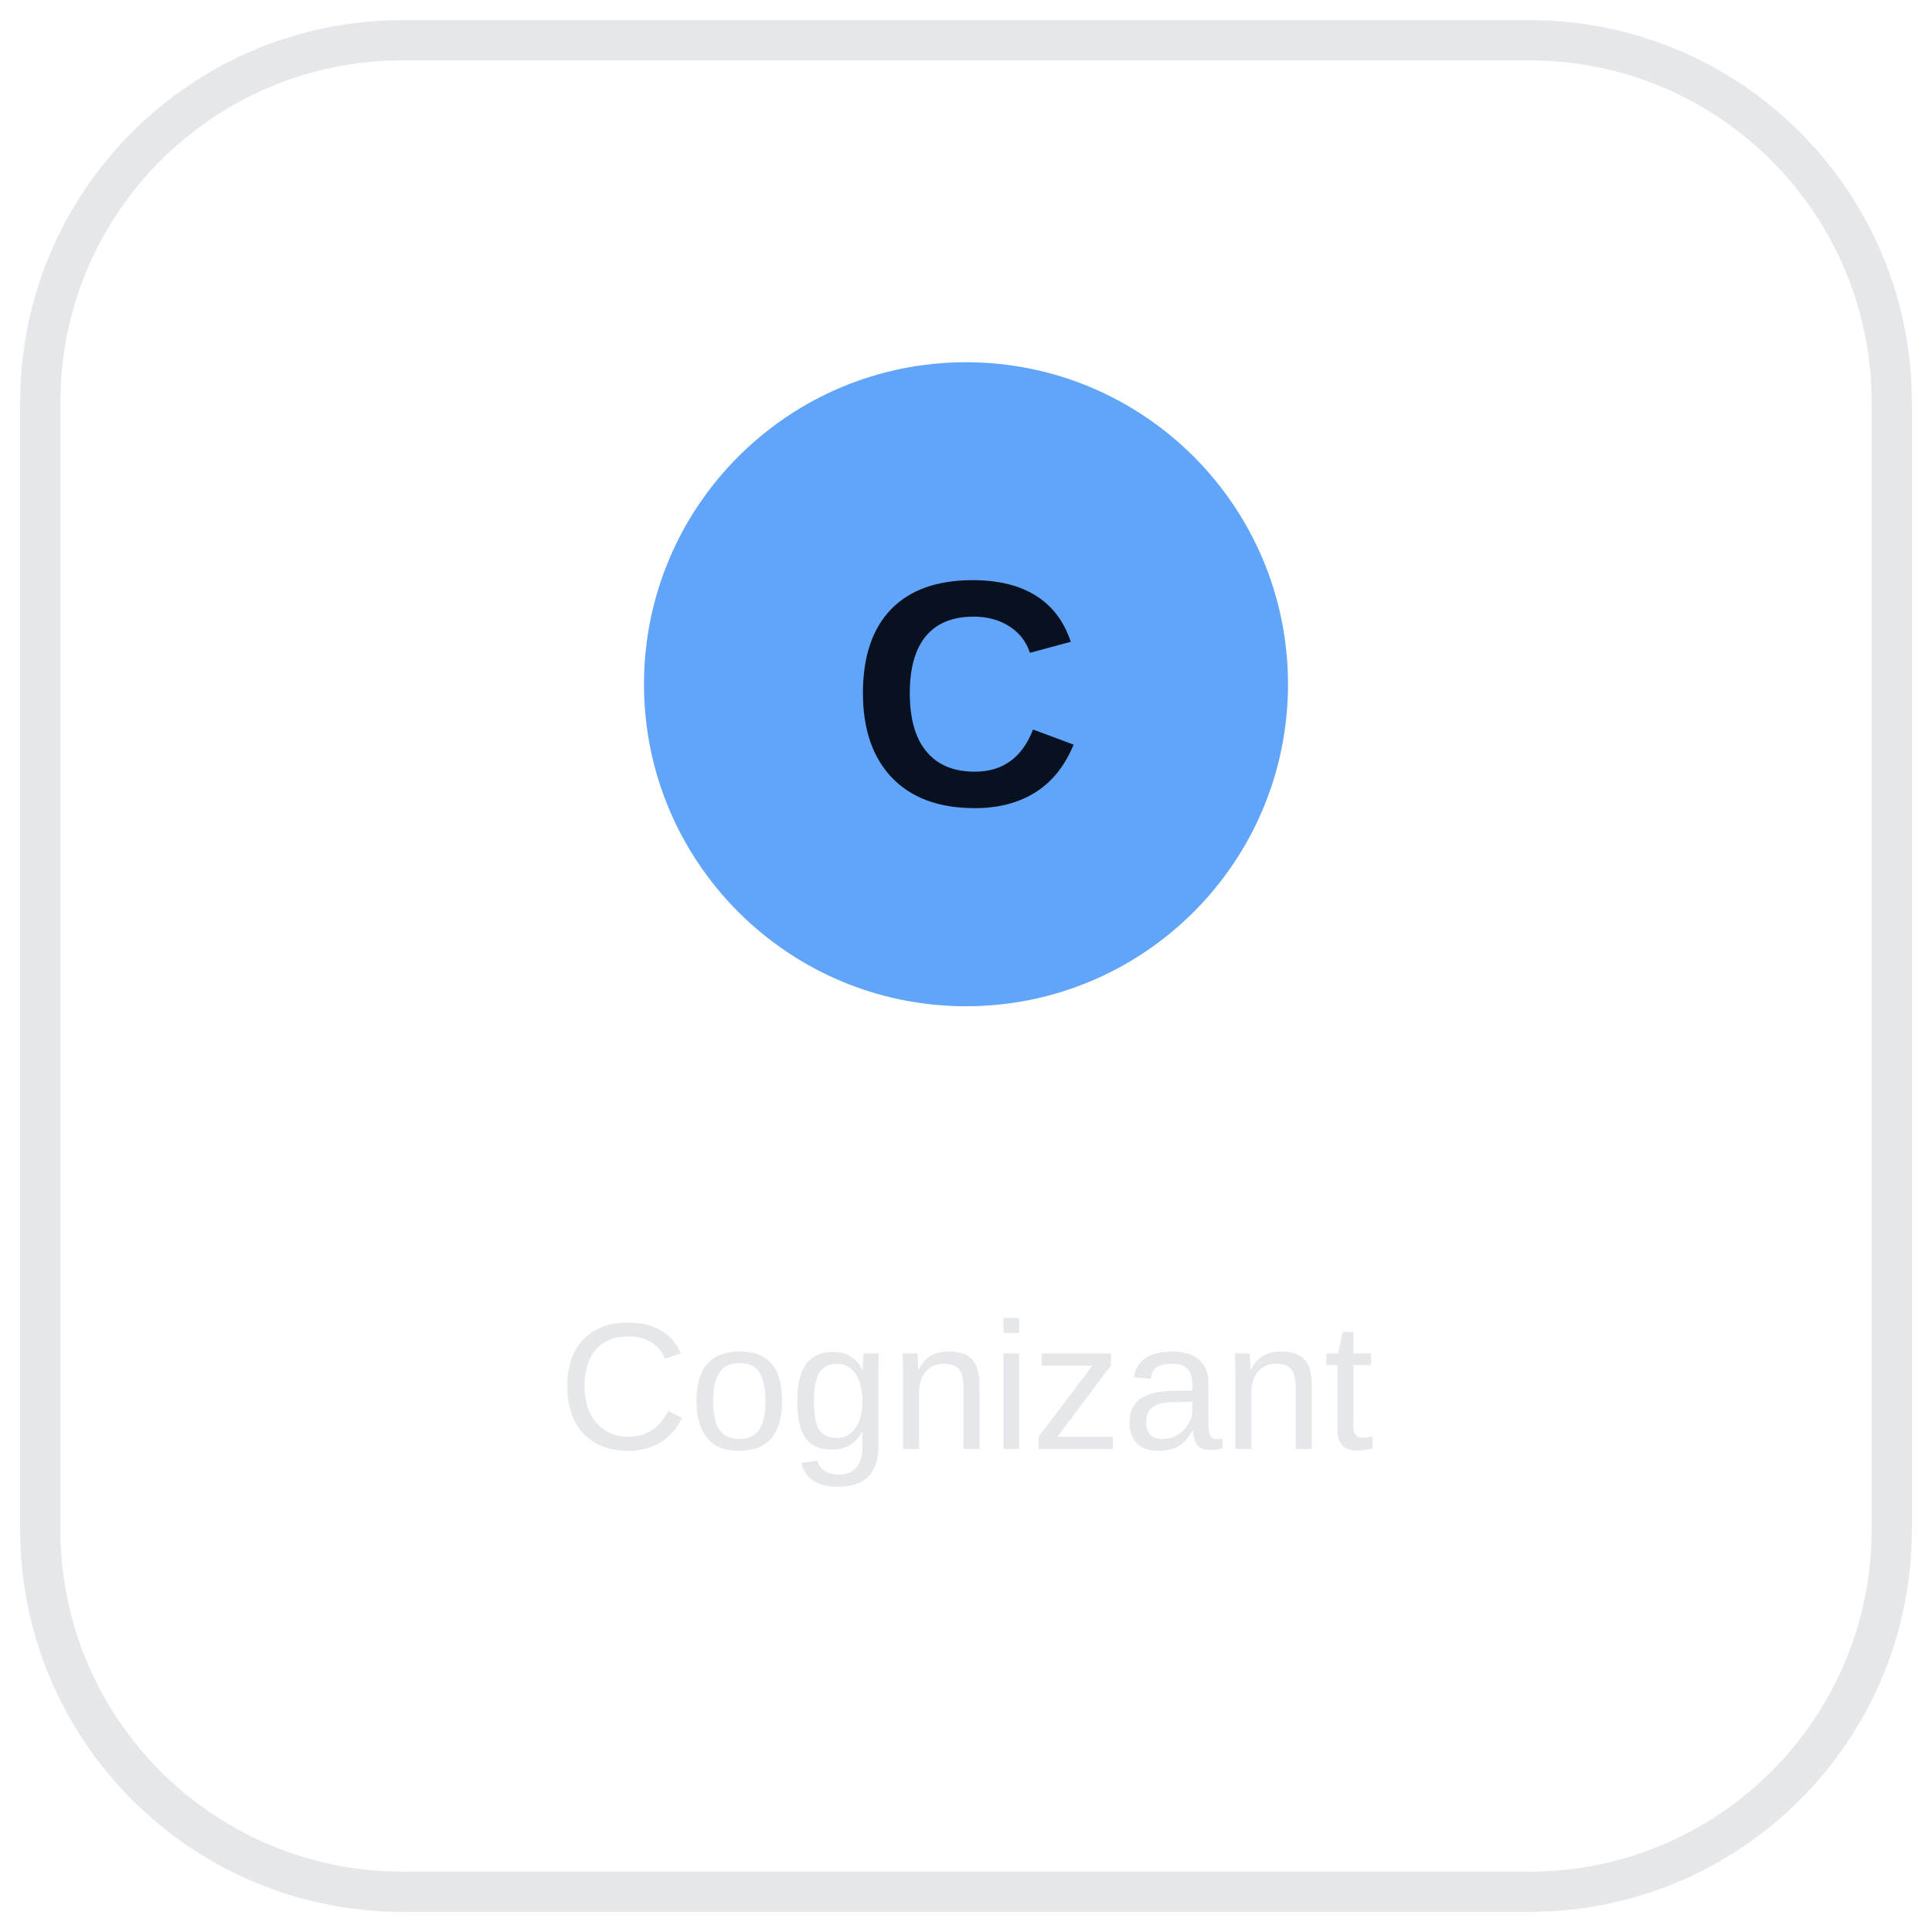
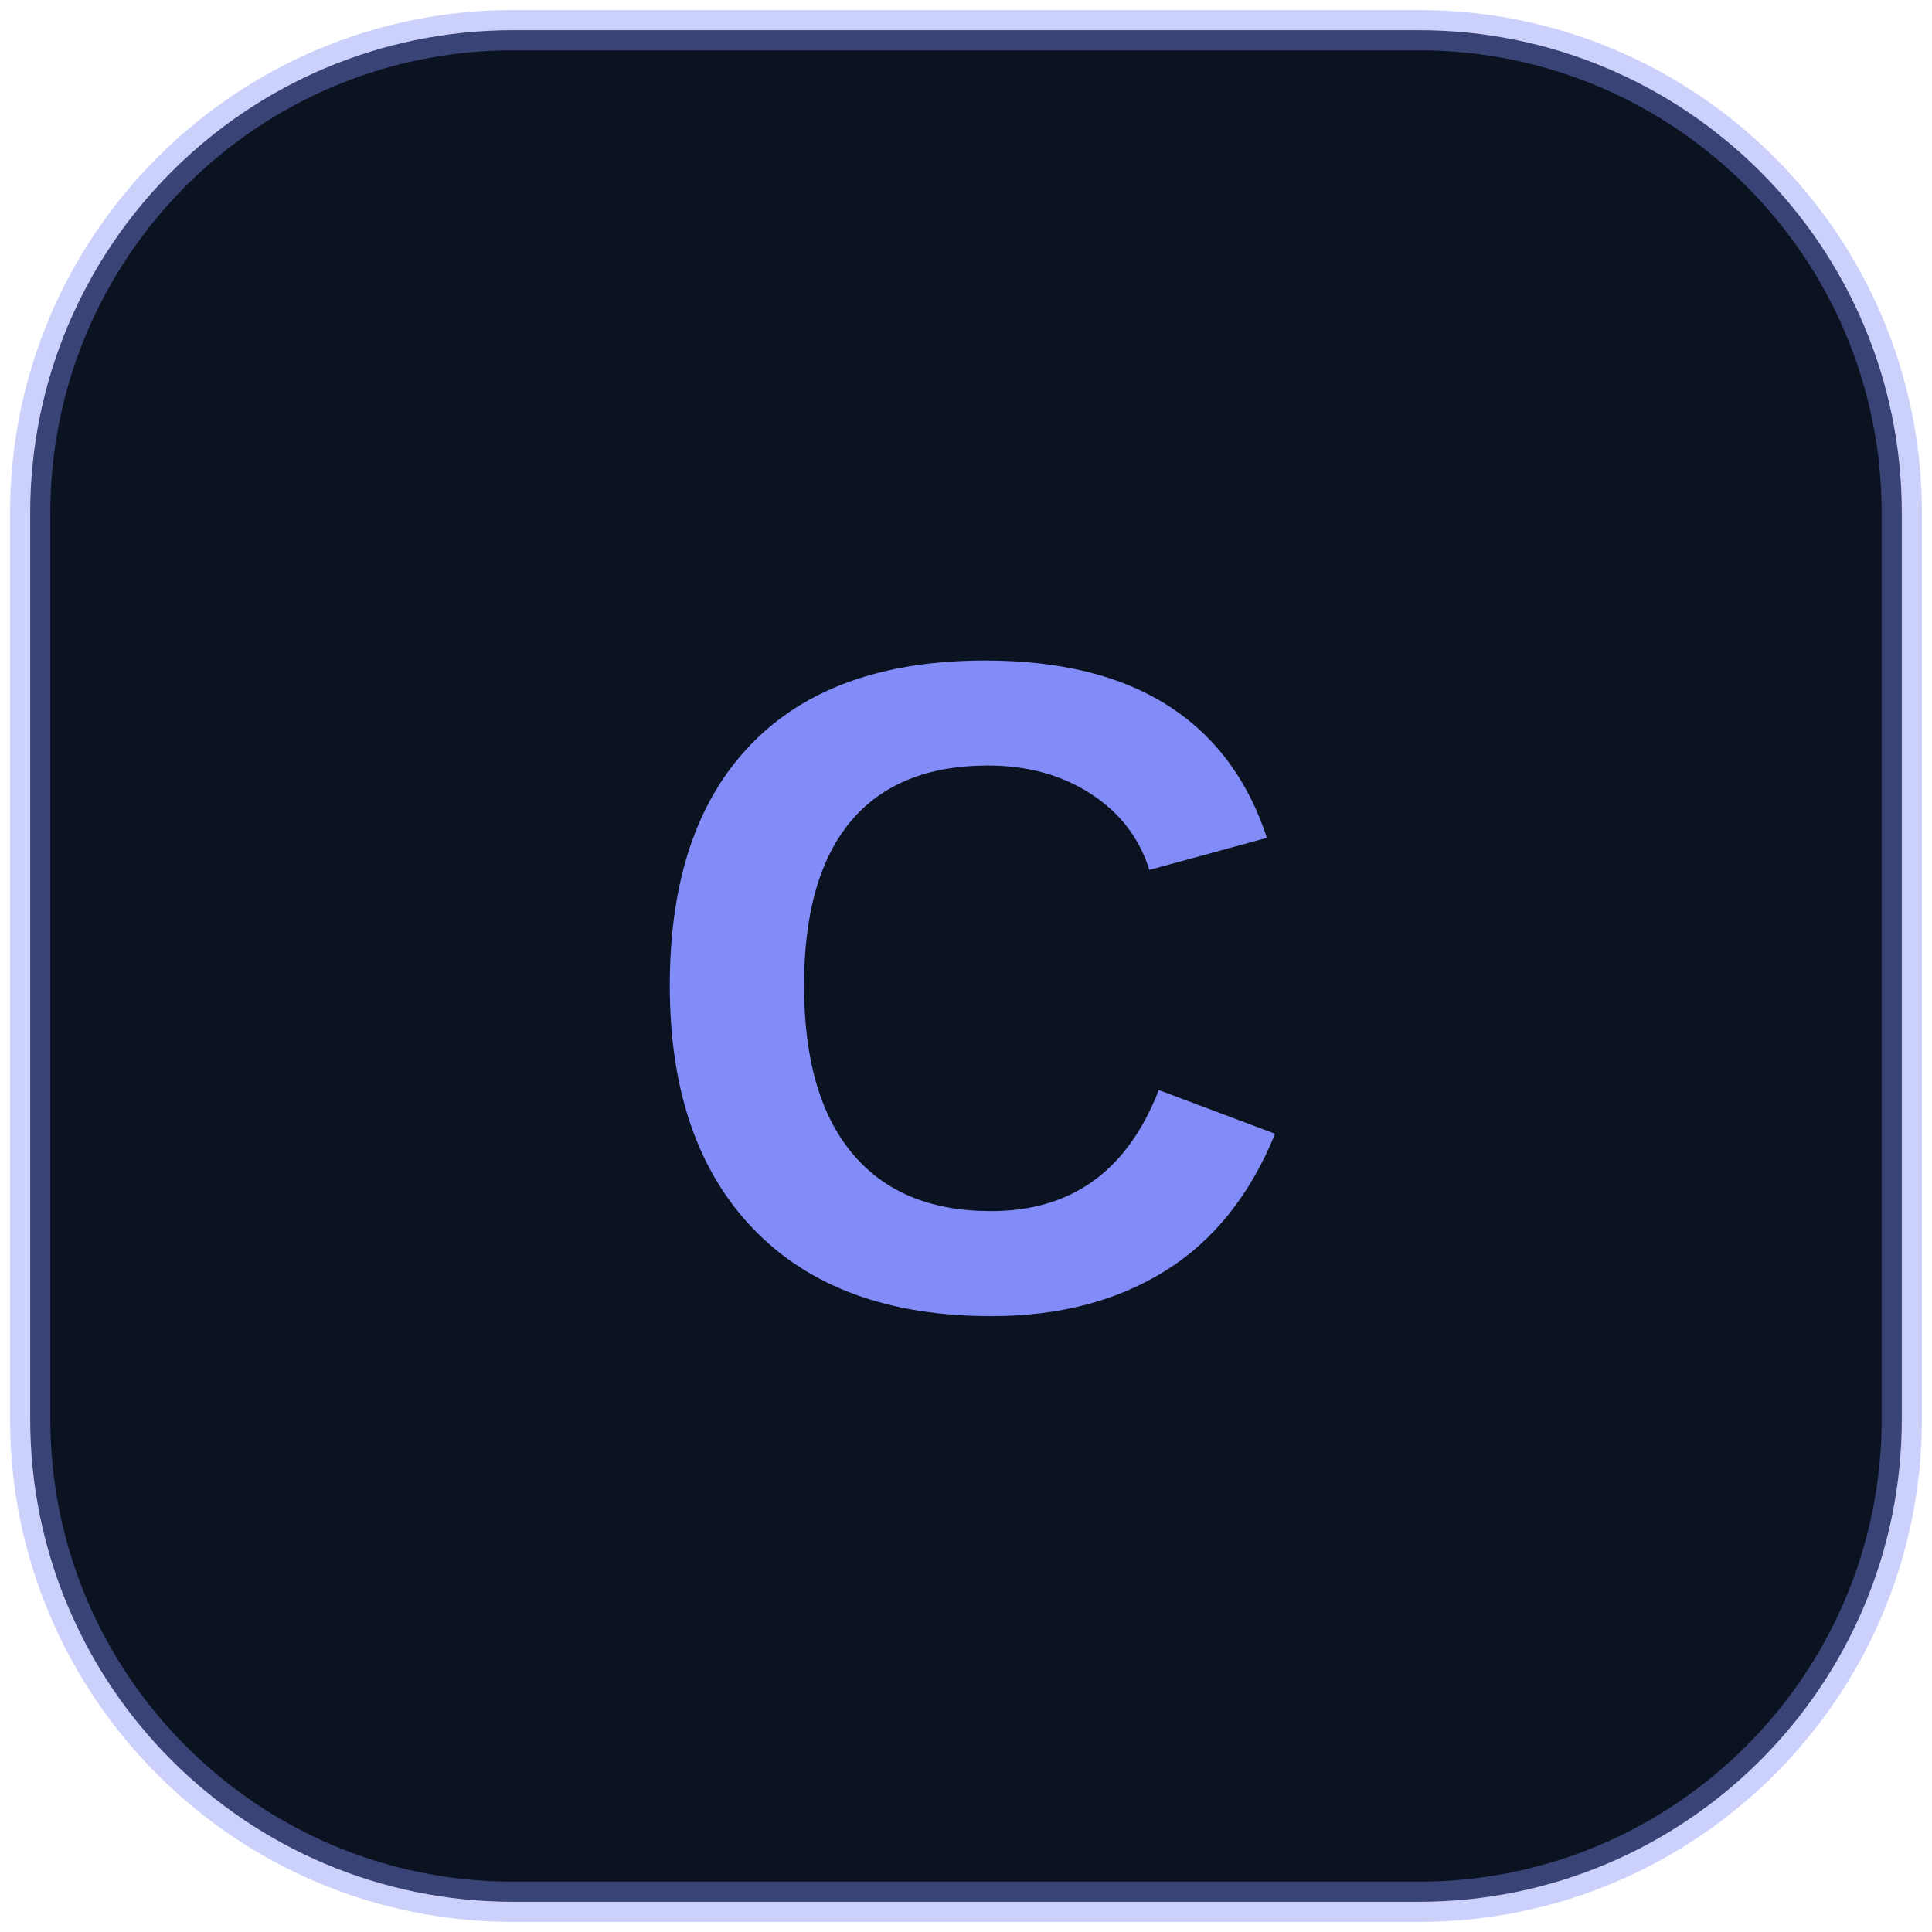
- <svg xmlns="http://www.w3.org/2000/svg" viewBox="0 0 96 96">
-   <rect x="2" y="2" width="92" height="92" rx="18" fill="none" stroke="#E5E7EB" stroke-width="2" />
-   <circle cx="48" cy="34" r="16" fill="#60A5FA" />
-   <text x="48" y="40" text-anchor="middle" font-size="16" font-family="Arial" font-weight="700" fill="#08111F">C</text>
-   <text x="48" y="72" text-anchor="middle" font-size="9" font-family="Arial" fill="#E5E7EB">Cognizant</text>
+ <svg xmlns="http://www.w3.org/2000/svg" viewBox="0 0 96 96" role="img" aria-label="cognizant">
+   <rect x="1.5" y="1.5" width="93" height="93" rx="24" fill="#0B1220" stroke="#818CF8" stroke-opacity=".4" stroke-width="2" />
+   <text x="48" y="49" text-anchor="middle" dominant-baseline="central" font-family="-apple-system, BlinkMacSystemFont, 'Segoe UI', Arial, sans-serif" font-size="46" font-weight="700" fill="#818CF8">C</text>
</svg>
